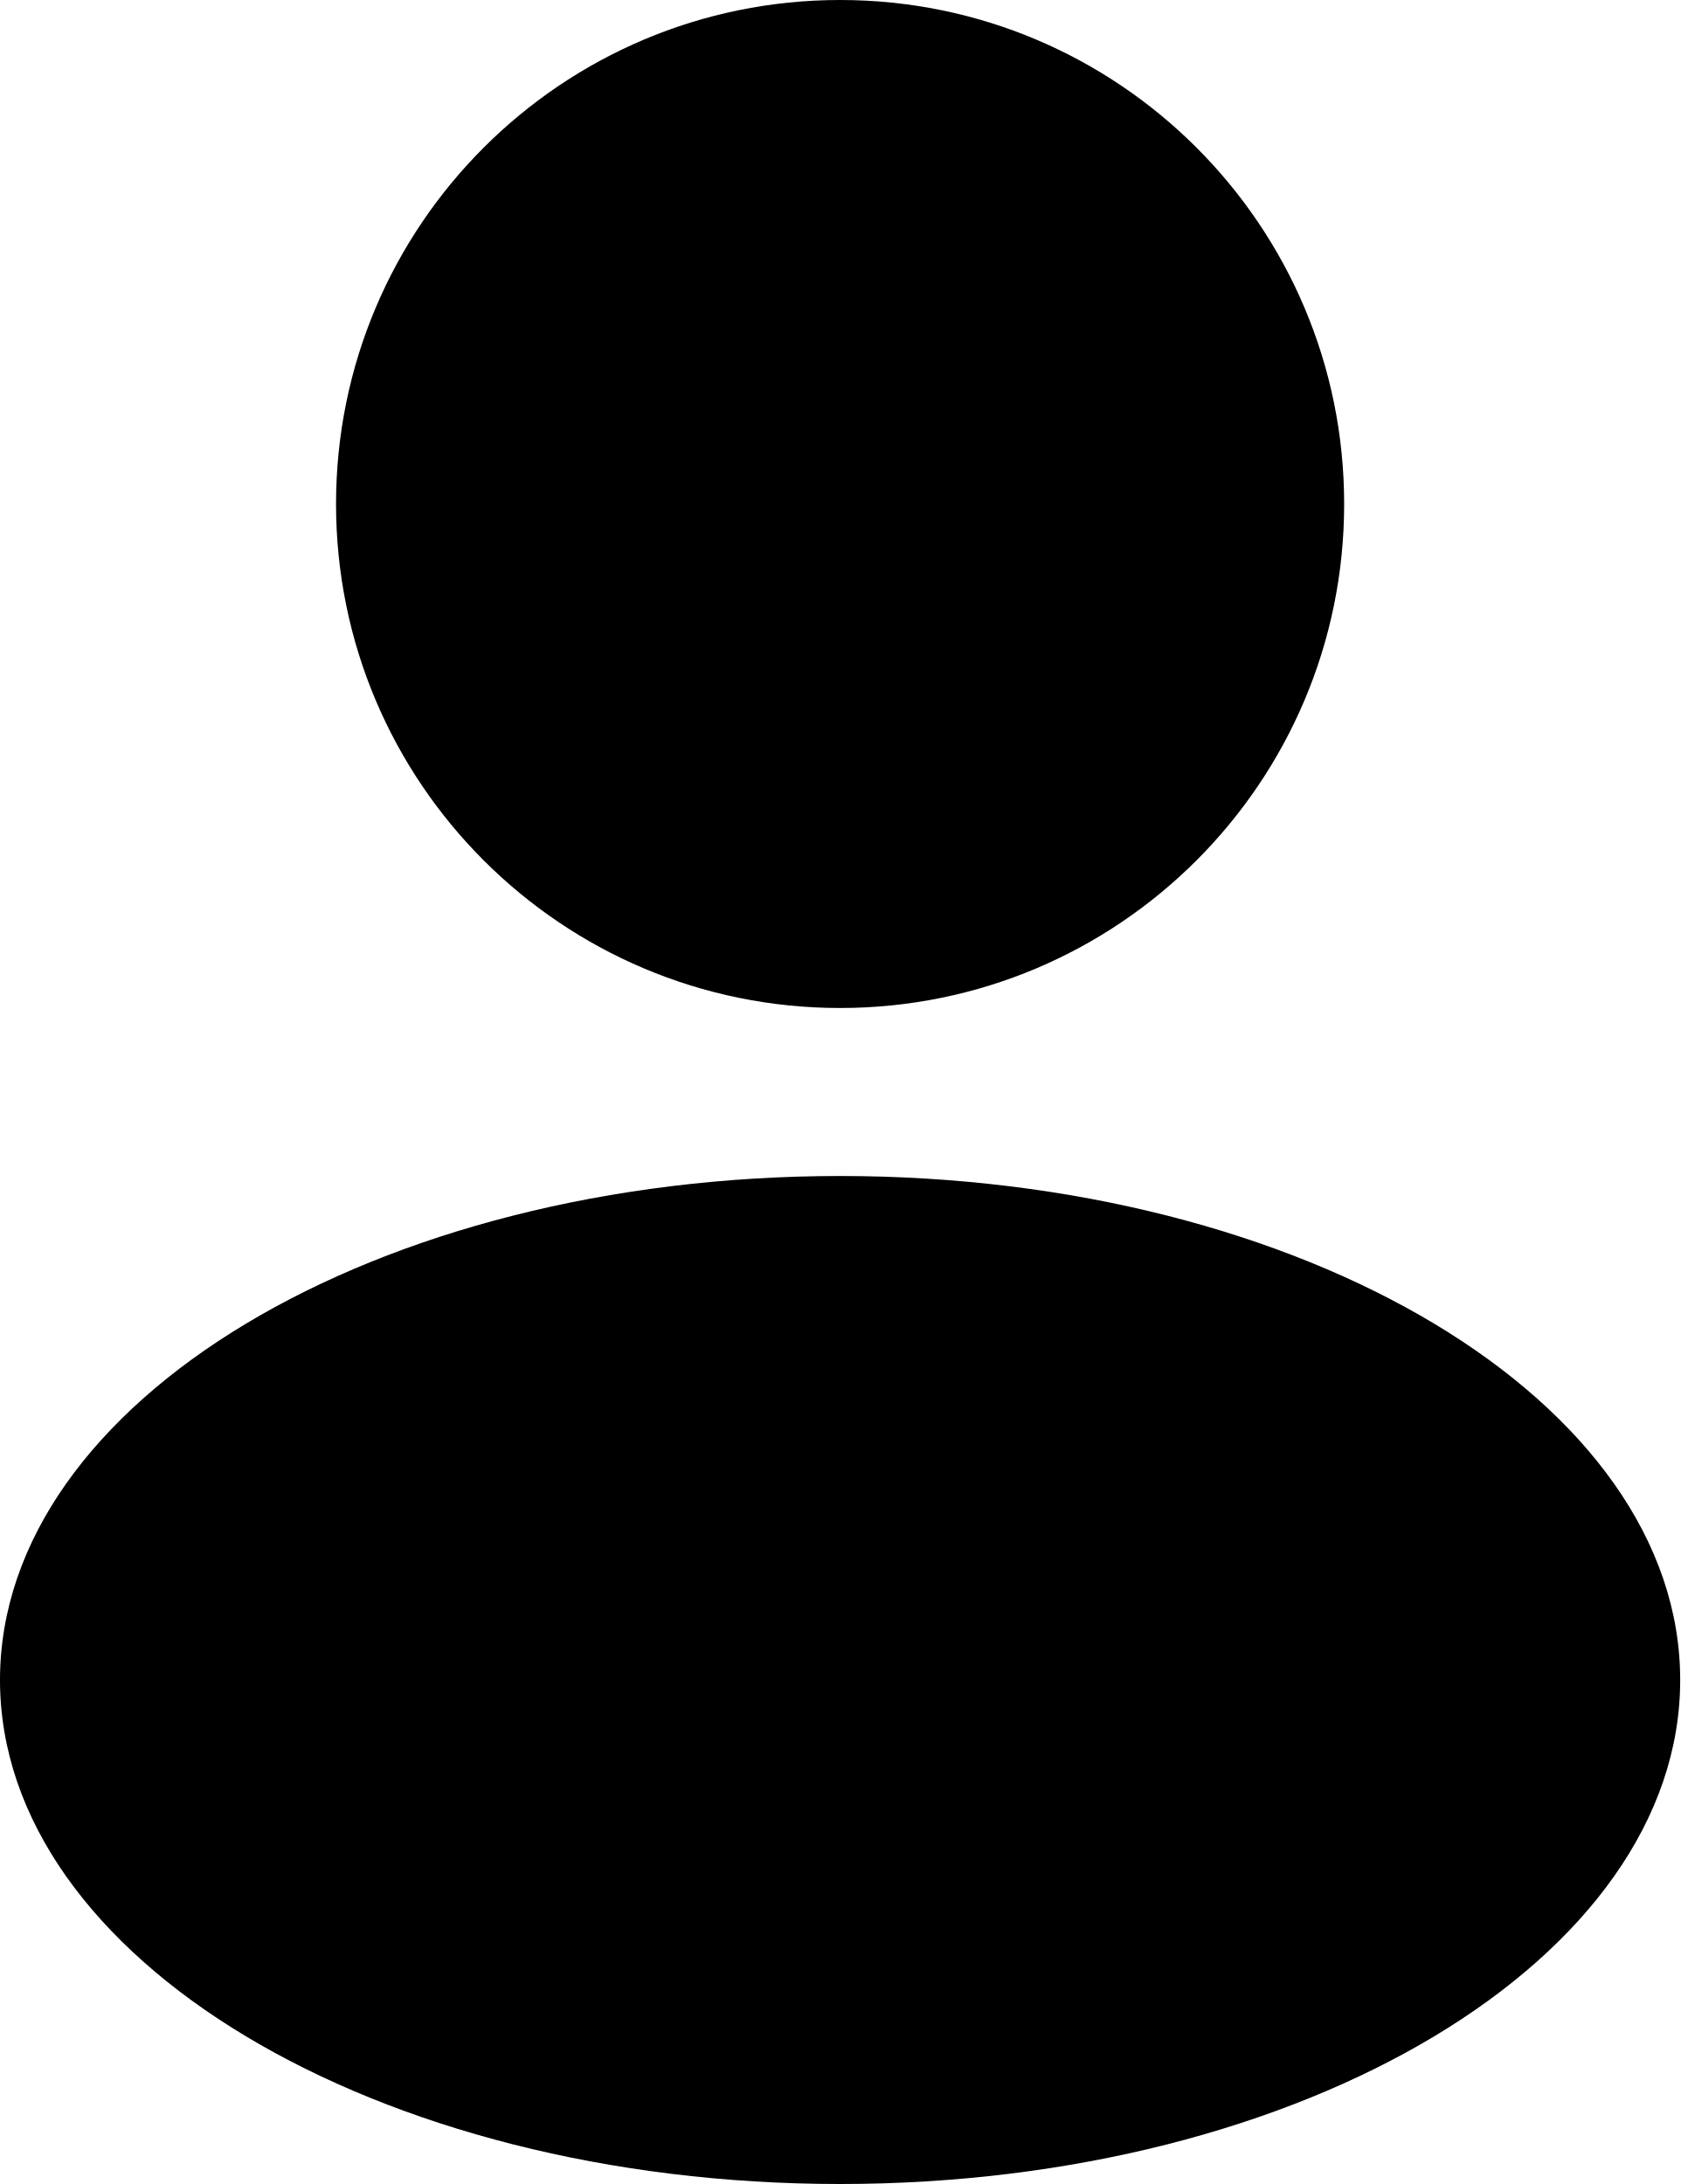
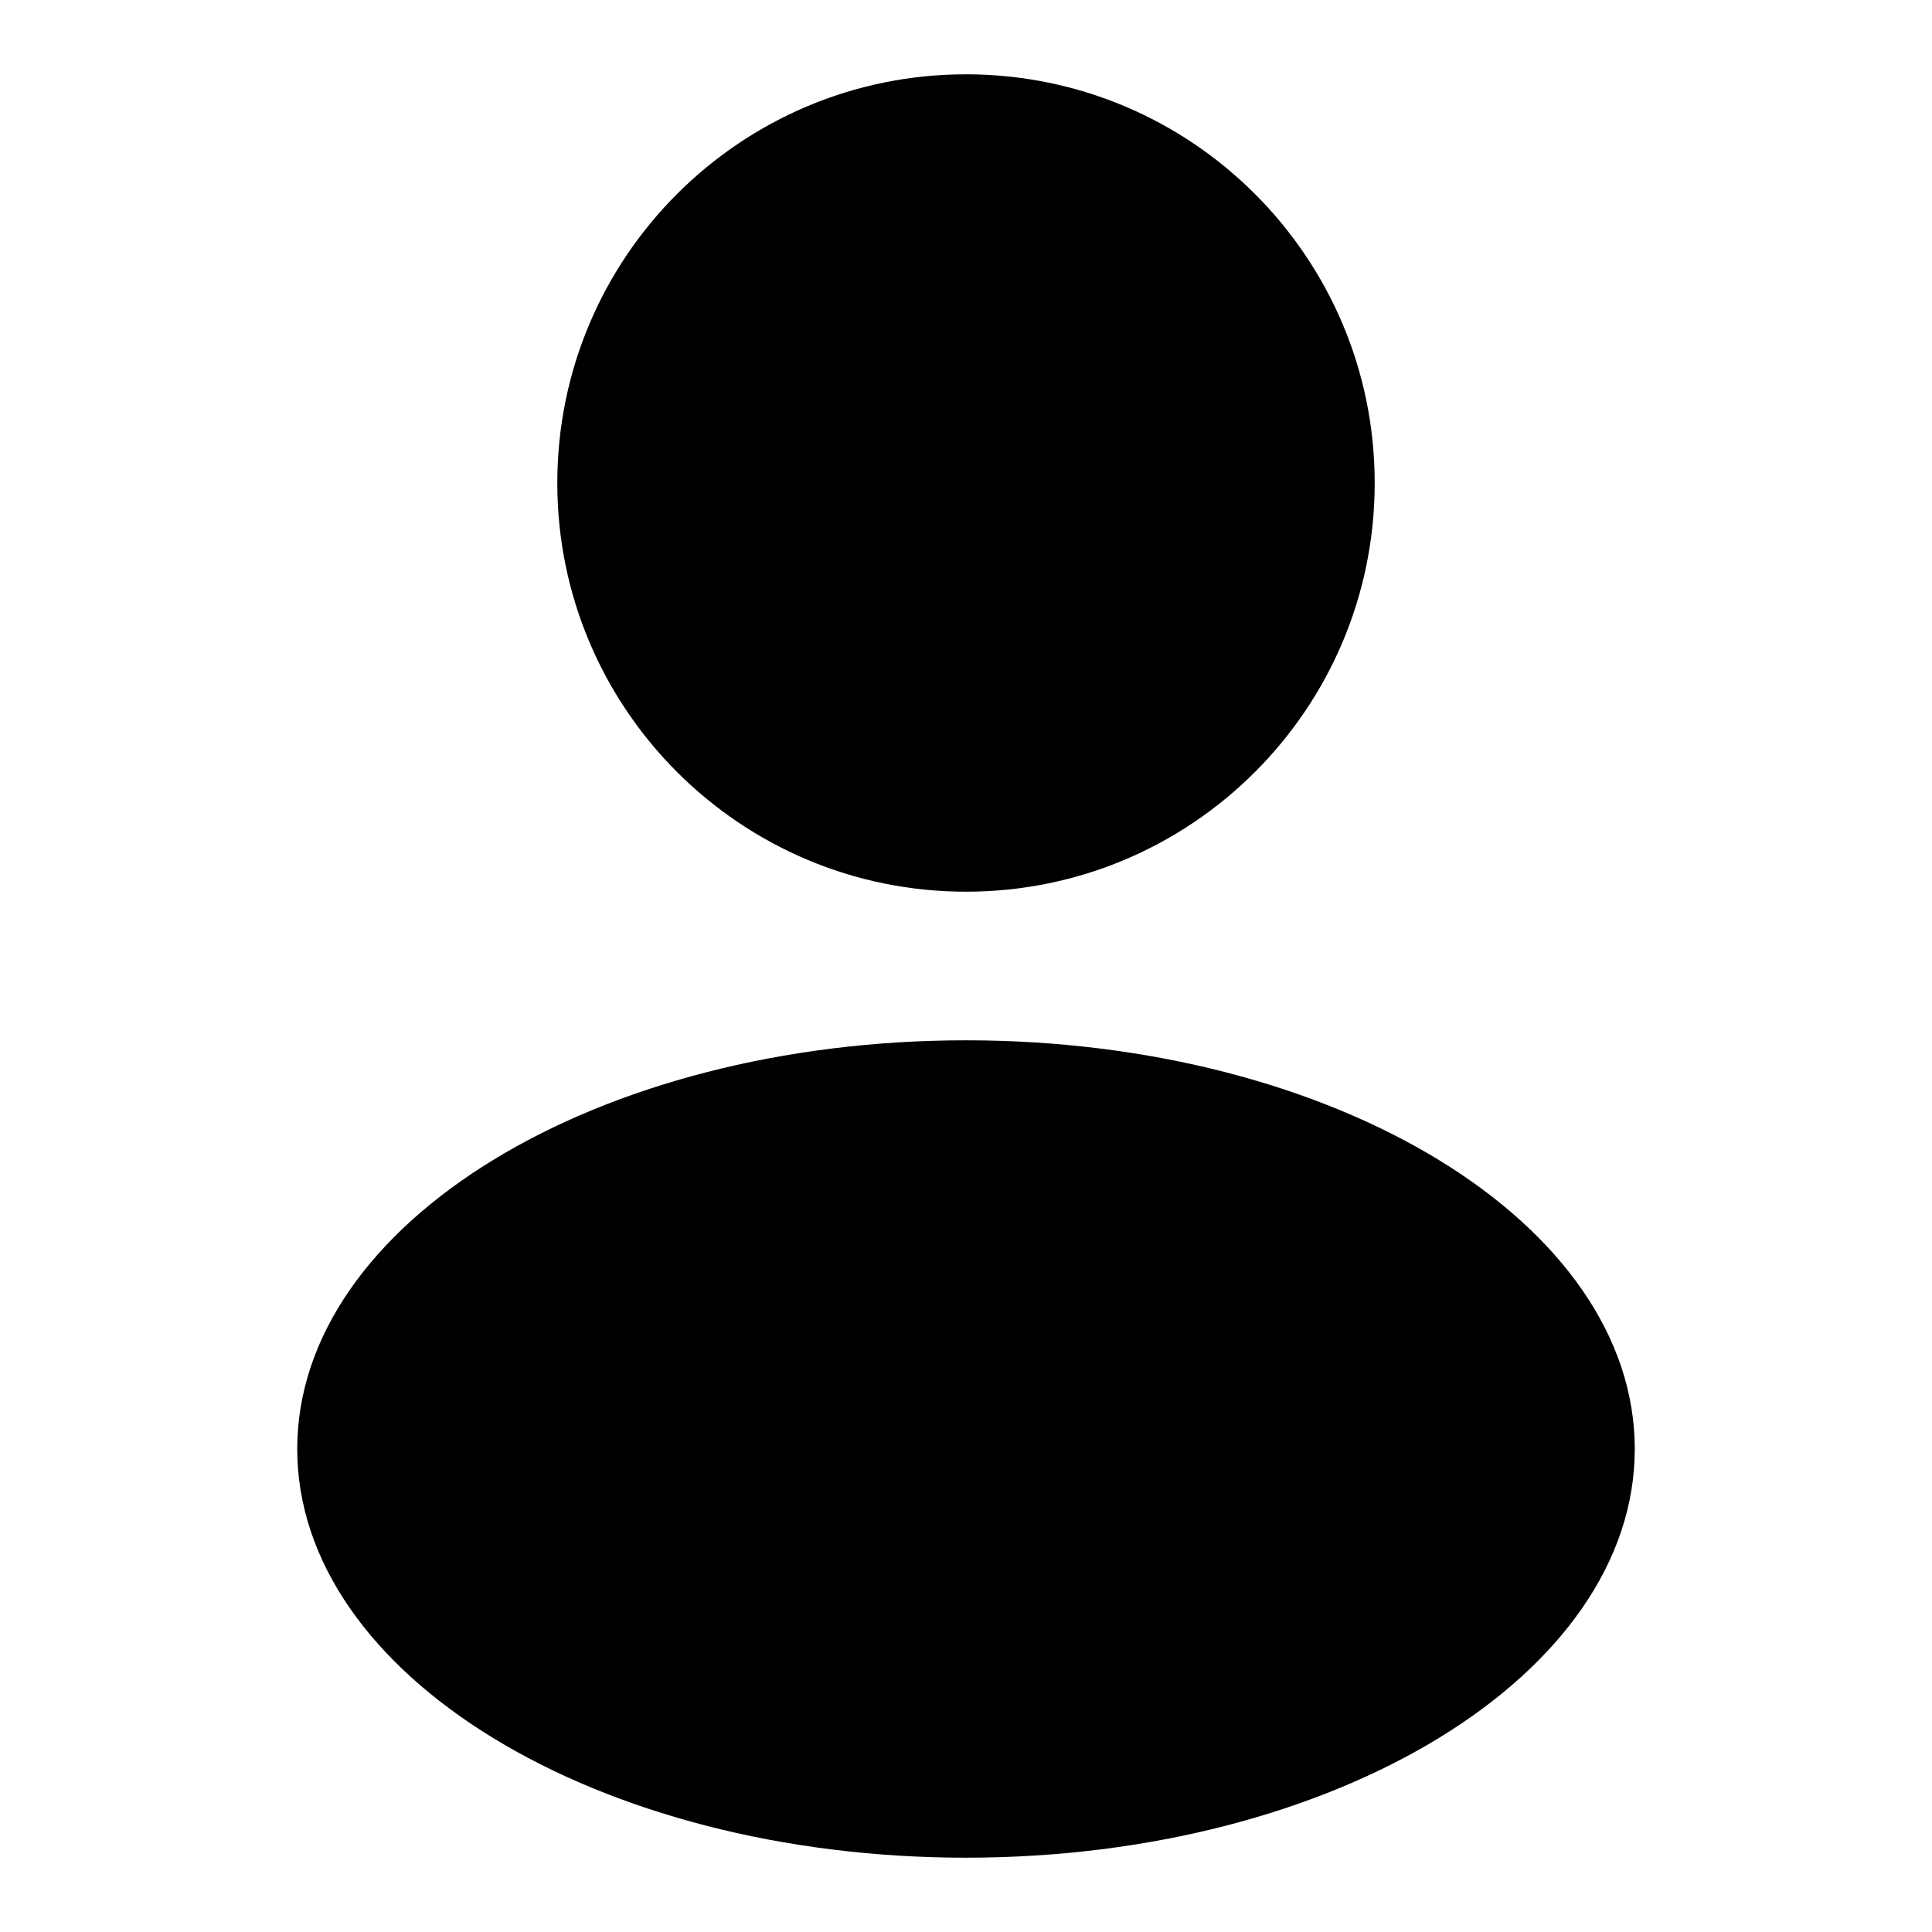
- <svg xmlns="http://www.w3.org/2000/svg" width="10px" height="13px" viewBox="0 0 10 13" version="1.1">
-   <defs />
-   <g id="1.0" stroke="none" stroke-width="1" fill-rule="evenodd">
-     <g id="1@2x" transform="translate(-32, -460)">
-       <g id="Group-14" transform="translate(32, 460)">
-         <ellipse id="Oval-5" cx="5" cy="10" rx="5" ry="3" />
-         <circle id="Oval-5" cx="5" cy="3" r="3" />
-       </g>
-     </g>
+ <svg xmlns="http://www.w3.org/2000/svg" width="26" height="26" viewBox="0 0 26 26">
+   <g fill-rule="evenodd">
+     <ellipse cx="13" cy="19.5" rx="9" ry="5.5" />
+     <ellipse cx="13" cy="6.5" rx="5.5" ry="5.5" />
  </g>
</svg>
